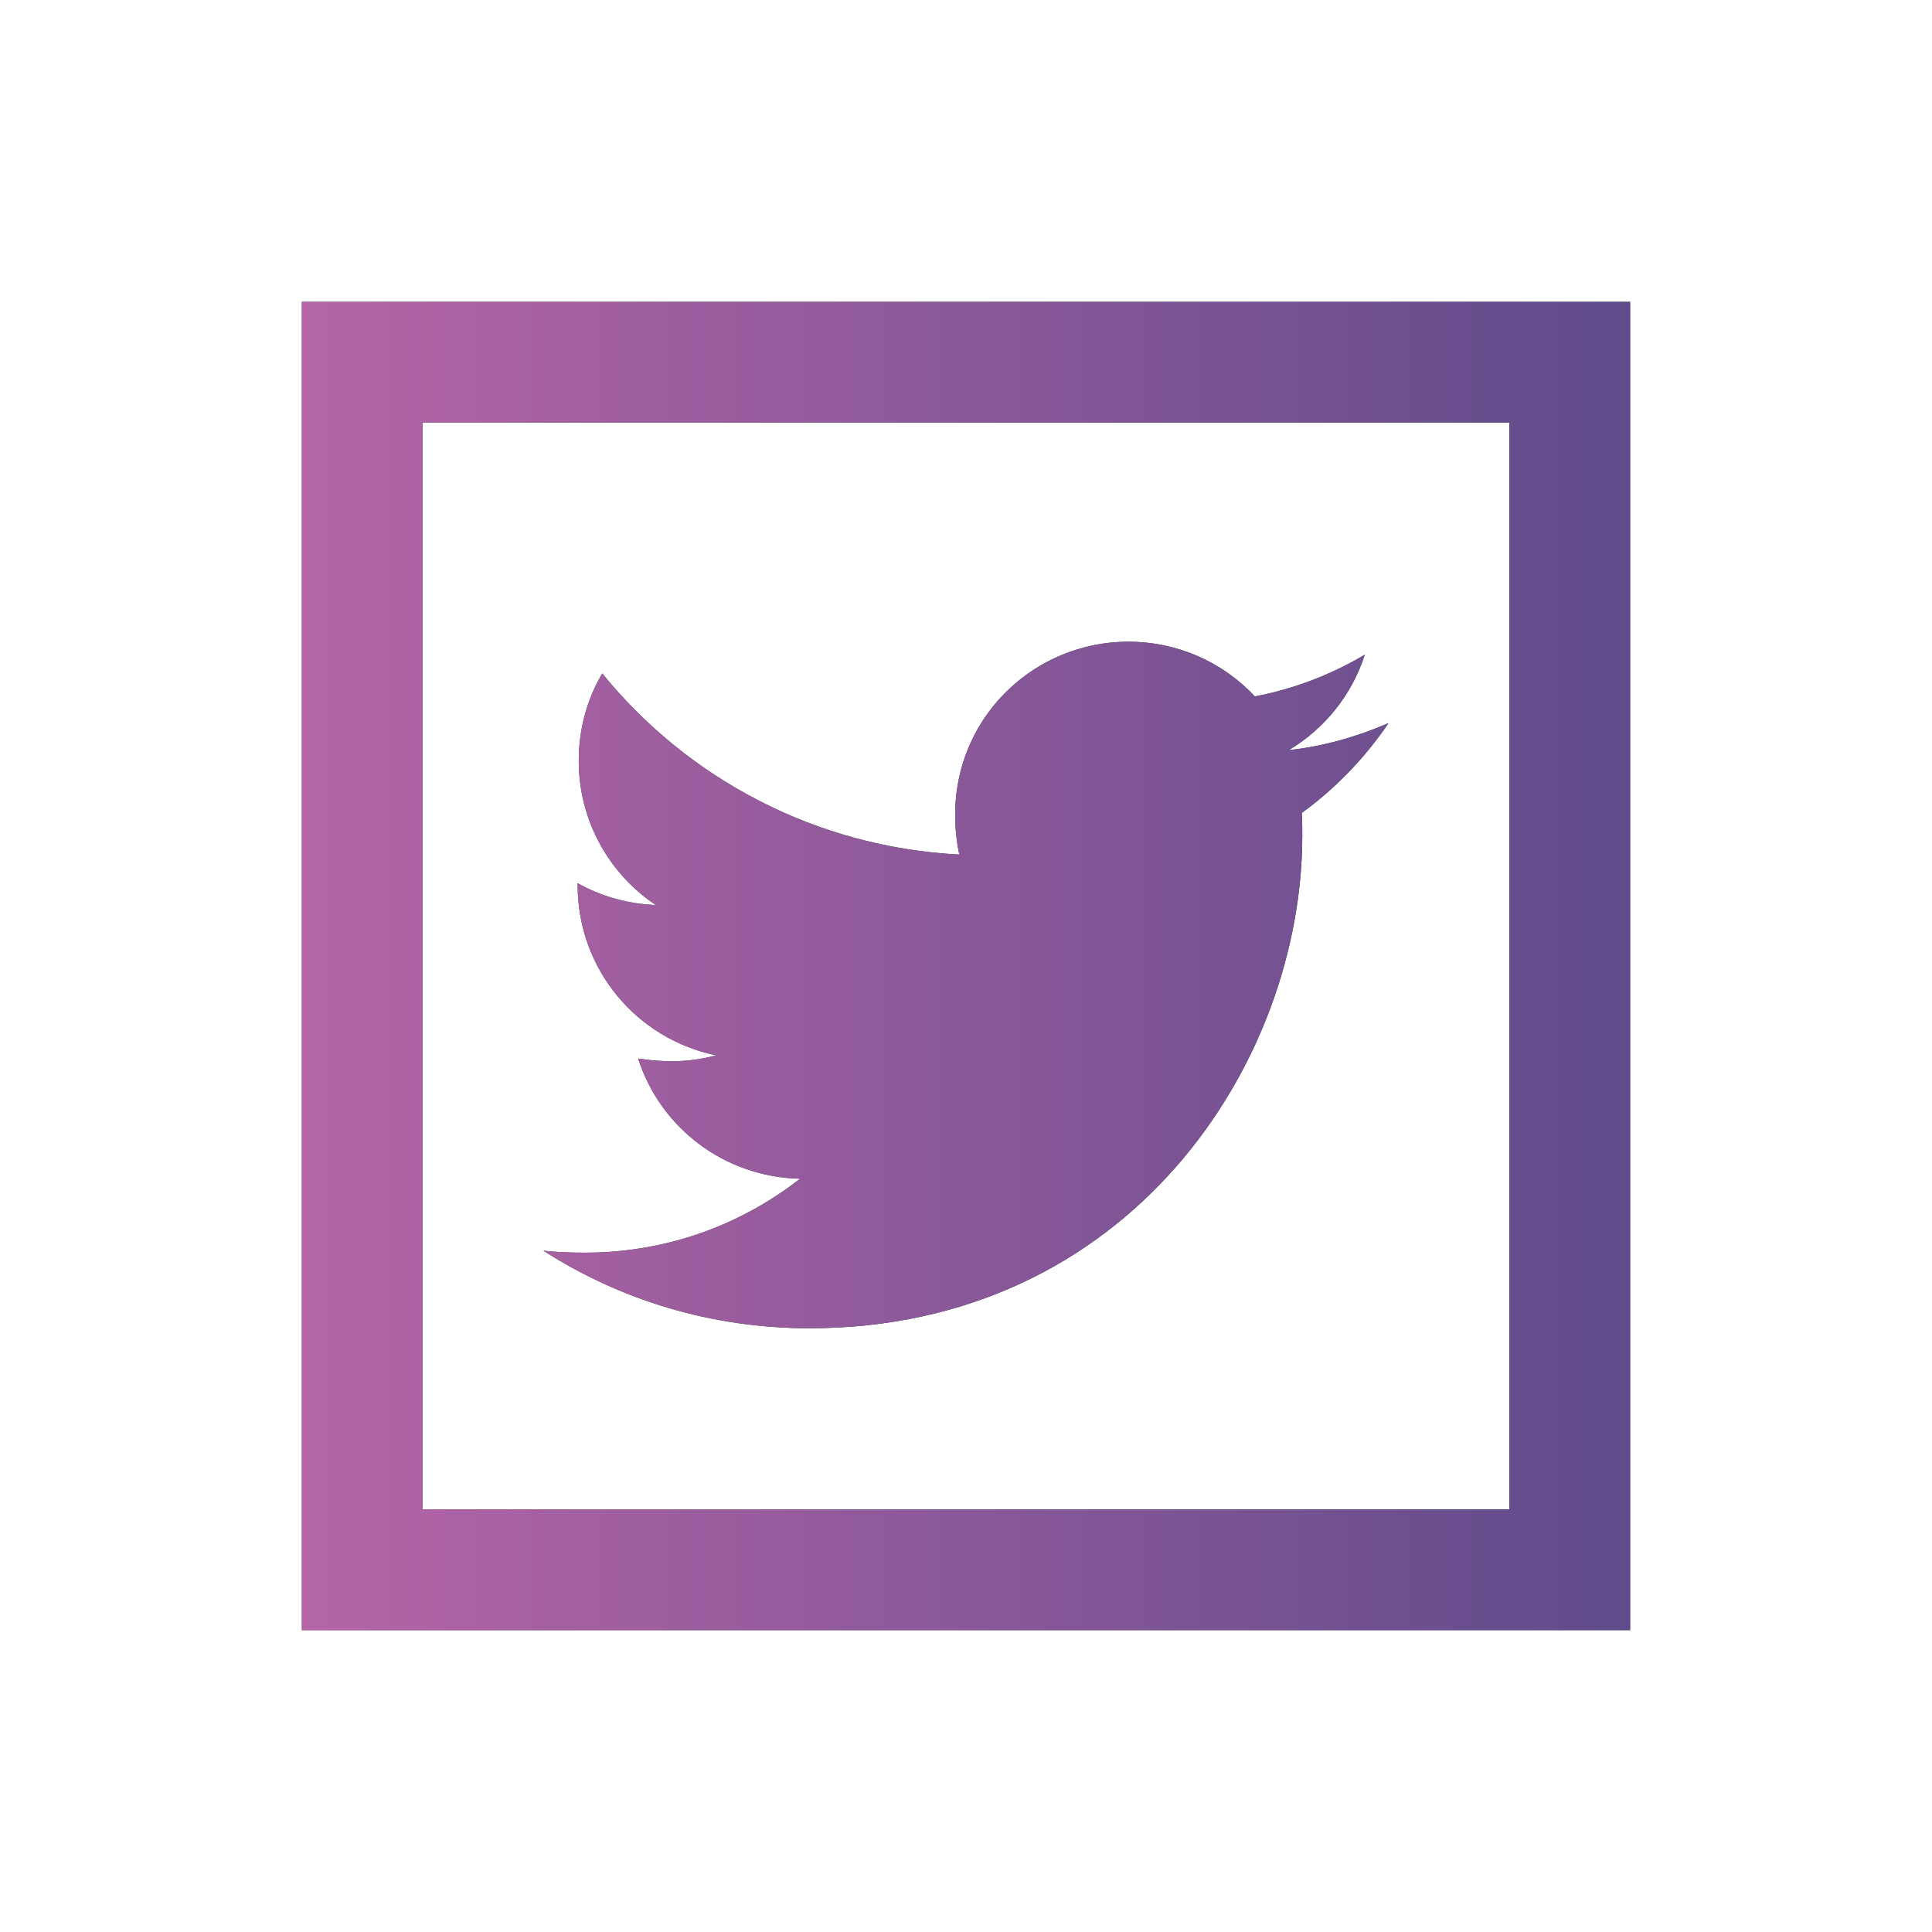
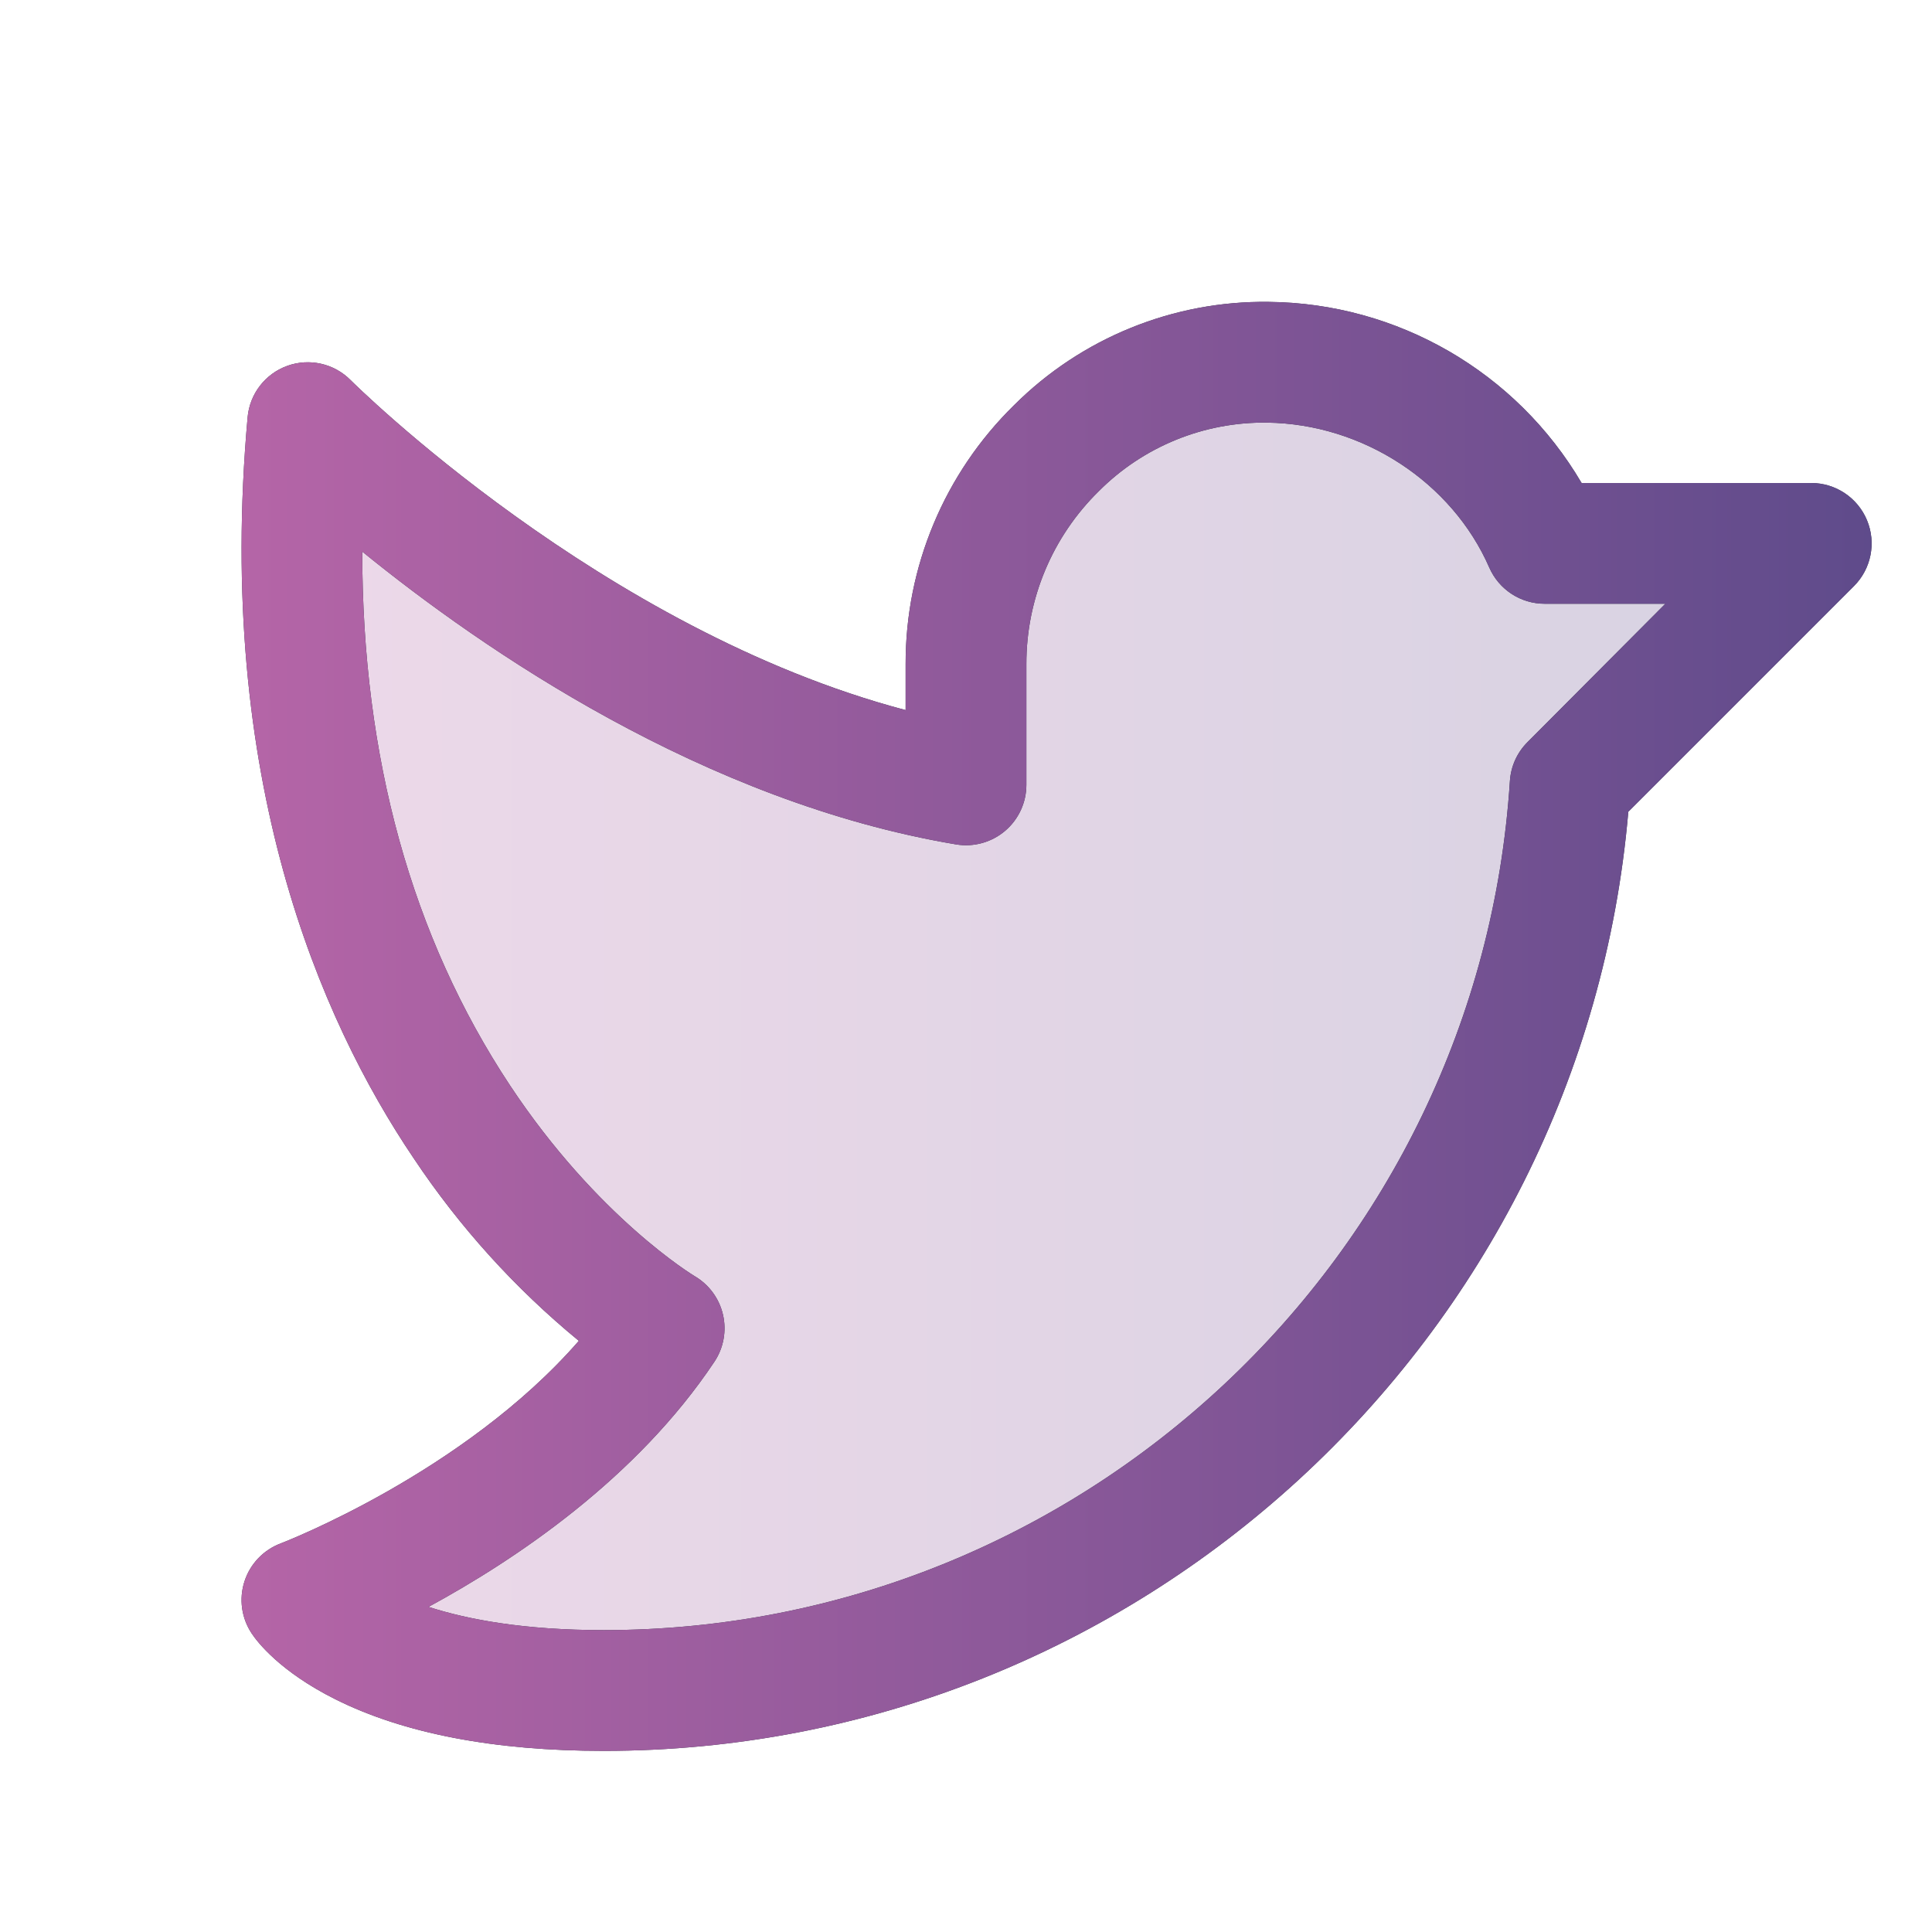
- <svg xmlns="http://www.w3.org/2000/svg" viewBox="0 0 32 32" width="32px" height="32px" focusable="false">
+ <svg xmlns="http://www.w3.org/2000/svg" width="32" height="32" viewBox="0 0 256 256" focusable="false">
  <defs>
    <linearGradient id="gradient">
      <stop offset="0" stop-color="#b565a7" />
      <stop offset="1" stop-color="#5f4b8b" />
    </linearGradient>
  </defs>
-   <path fill="#2e3440" id="twitter-solid" d="M 5 5 L 5 27 L 27 27 L 27 5 L 5 5 z M 7 7 L 25 7 L 25 25 L 7 25 L 7 7 z M 18.689 10.629 C 16.939 10.629 15.482 12.207 15.889 14.154 C 13.509 14.032 11.388 12.895 9.975 11.154 C 9.726 11.578 9.586 12.068 9.586 12.602 C 9.585 13.562 10.064 14.458 10.863 14.99 C 10.395 14.973 9.949 14.843 9.568 14.629 L 9.568 14.662 C 9.568 16.057 10.552 17.213 11.865 17.48 C 11.41 17.599 11.012 17.599 10.57 17.533 C 10.933 18.671 11.992 19.497 13.252 19.523 C 12.268 20.293 11.034 20.748 9.691 20.748 C 9.455 20.748 9.232 20.741 9 20.715 C 10.269 21.529 11.778 22 13.406 22 C 18.682 22 21.57 17.629 21.57 13.836 C 21.57 13.713 21.57 13.588 21.561 13.465 C 22.121 13.058 22.61 12.55 22.998 11.977 C 22.482 12.2 21.924 12.363 21.346 12.424 C 21.941 12.07 22.391 11.509 22.605 10.844 C 22.054 11.172 21.432 11.412 20.785 11.535 C 20.26 10.975 19.516 10.629 18.689 10.629 z" />
-   <path fill="url(#gradient)" id="twitter-gradient" d="M 5 5 L 5 27 L 27 27 L 27 5 L 5 5 z M 7 7 L 25 7 L 25 25 L 7 25 L 7 7 z M 18.689 10.629 C 16.939 10.629 15.482 12.207 15.889 14.154 C 13.509 14.032 11.388 12.895 9.975 11.154 C 9.726 11.578 9.586 12.068 9.586 12.602 C 9.585 13.562 10.064 14.458 10.863 14.99 C 10.395 14.973 9.949 14.843 9.568 14.629 L 9.568 14.662 C 9.568 16.057 10.552 17.213 11.865 17.48 C 11.41 17.599 11.012 17.599 10.57 17.533 C 10.933 18.671 11.992 19.497 13.252 19.523 C 12.268 20.293 11.034 20.748 9.691 20.748 C 9.455 20.748 9.232 20.741 9 20.715 C 10.269 21.529 11.778 22 13.406 22 C 18.682 22 21.57 17.629 21.57 13.836 C 21.57 13.713 21.57 13.588 21.561 13.465 C 22.121 13.058 22.61 12.55 22.998 11.977 C 22.482 12.2 21.924 12.363 21.346 12.424 C 21.941 12.07 22.391 11.509 22.605 10.844 C 22.054 11.172 21.432 11.412 20.785 11.535 C 20.26 10.975 19.516 10.629 18.689 10.629 z" />
+   <path d="M240,72l-32,32c-4.26,66.84-60.08,120-128,120-32,0-40-12-40-12s32-12,48-36c0,0-55.15-32-47.22-120,0,0,39.66,40,87.22,48V88c0-22,18-40.27,40-40a40.74,40.74,0,0,1,36.67,24Z" fill="url(#gradient)" opacity="0.25" />
+   <path fill="#2e3440" id="mail-solid" d="M247.39,68.94A8,8,0,0,0,240,64H209.57A48.65,48.65,0,0,0,168.1,40a46.87,46.87,0,0,0-33.74,13.7A47.87,47.87,0,0,0,120,88v6.09C79.74,83.47,46.81,50.72,46.46,50.37a8,8,0,0,0-13.65,4.92c-4.3,47.79,9.57,79.77,22,98.18a110.92,110.92,0,0,0,21.89,24.2C61.43,195.2,37.45,204.41,37.2,204.51a8,8,0,0,0-3.85,11.93c.74,1.12,3.75,5.05,11.08,8.72C53.51,229.7,65.48,232,80,232c70.68,0,129.72-54.42,135.76-124.44l29.9-29.9A8,8,0,0,0,247.39,68.94Zm-45,29.41a8,8,0,0,0-2.32,5.14C196,166.58,143.28,216,80,216c-10.56,0-18-1.4-23.22-3.08,11.52-6.25,27.56-17,37.88-32.48a8,8,0,0,0-2.61-11.34c-.13-.08-12.86-7.74-24.48-25.29C54.54,124.11,48,100.38,48,73.09c16,13,45.25,33.18,78.69,38.8A8,8,0,0,0,136,104V88a32,32,0,0,1,9.6-22.92A30.89,30.89,0,0,1,167.9,56c12.66.16,24.49,7.88,29.44,19.21A8,8,0,0,0,204.67,80h16Z" />
+   <path fill="url(#gradient)" id="mail-gradient" d="M247.39,68.94A8,8,0,0,0,240,64H209.57A48.65,48.65,0,0,0,168.1,40a46.87,46.87,0,0,0-33.74,13.7A47.87,47.87,0,0,0,120,88v6.09C79.74,83.47,46.81,50.72,46.46,50.37a8,8,0,0,0-13.65,4.92c-4.3,47.79,9.57,79.77,22,98.18a110.92,110.92,0,0,0,21.89,24.2C61.43,195.2,37.45,204.41,37.2,204.51a8,8,0,0,0-3.85,11.93c.74,1.12,3.75,5.05,11.08,8.72C53.51,229.7,65.48,232,80,232c70.68,0,129.72-54.42,135.76-124.44l29.9-29.9A8,8,0,0,0,247.39,68.94Zm-45,29.41a8,8,0,0,0-2.32,5.14C196,166.58,143.28,216,80,216c-10.56,0-18-1.4-23.22-3.08,11.52-6.25,27.56-17,37.88-32.48a8,8,0,0,0-2.61-11.34c-.13-.08-12.86-7.74-24.48-25.29C54.54,124.11,48,100.38,48,73.09c16,13,45.25,33.18,78.69,38.8A8,8,0,0,0,136,104V88a32,32,0,0,1,9.6-22.92A30.89,30.89,0,0,1,167.9,56c12.66.16,24.49,7.88,29.44,19.21A8,8,0,0,0,204.67,80h16Z" />
</svg>
